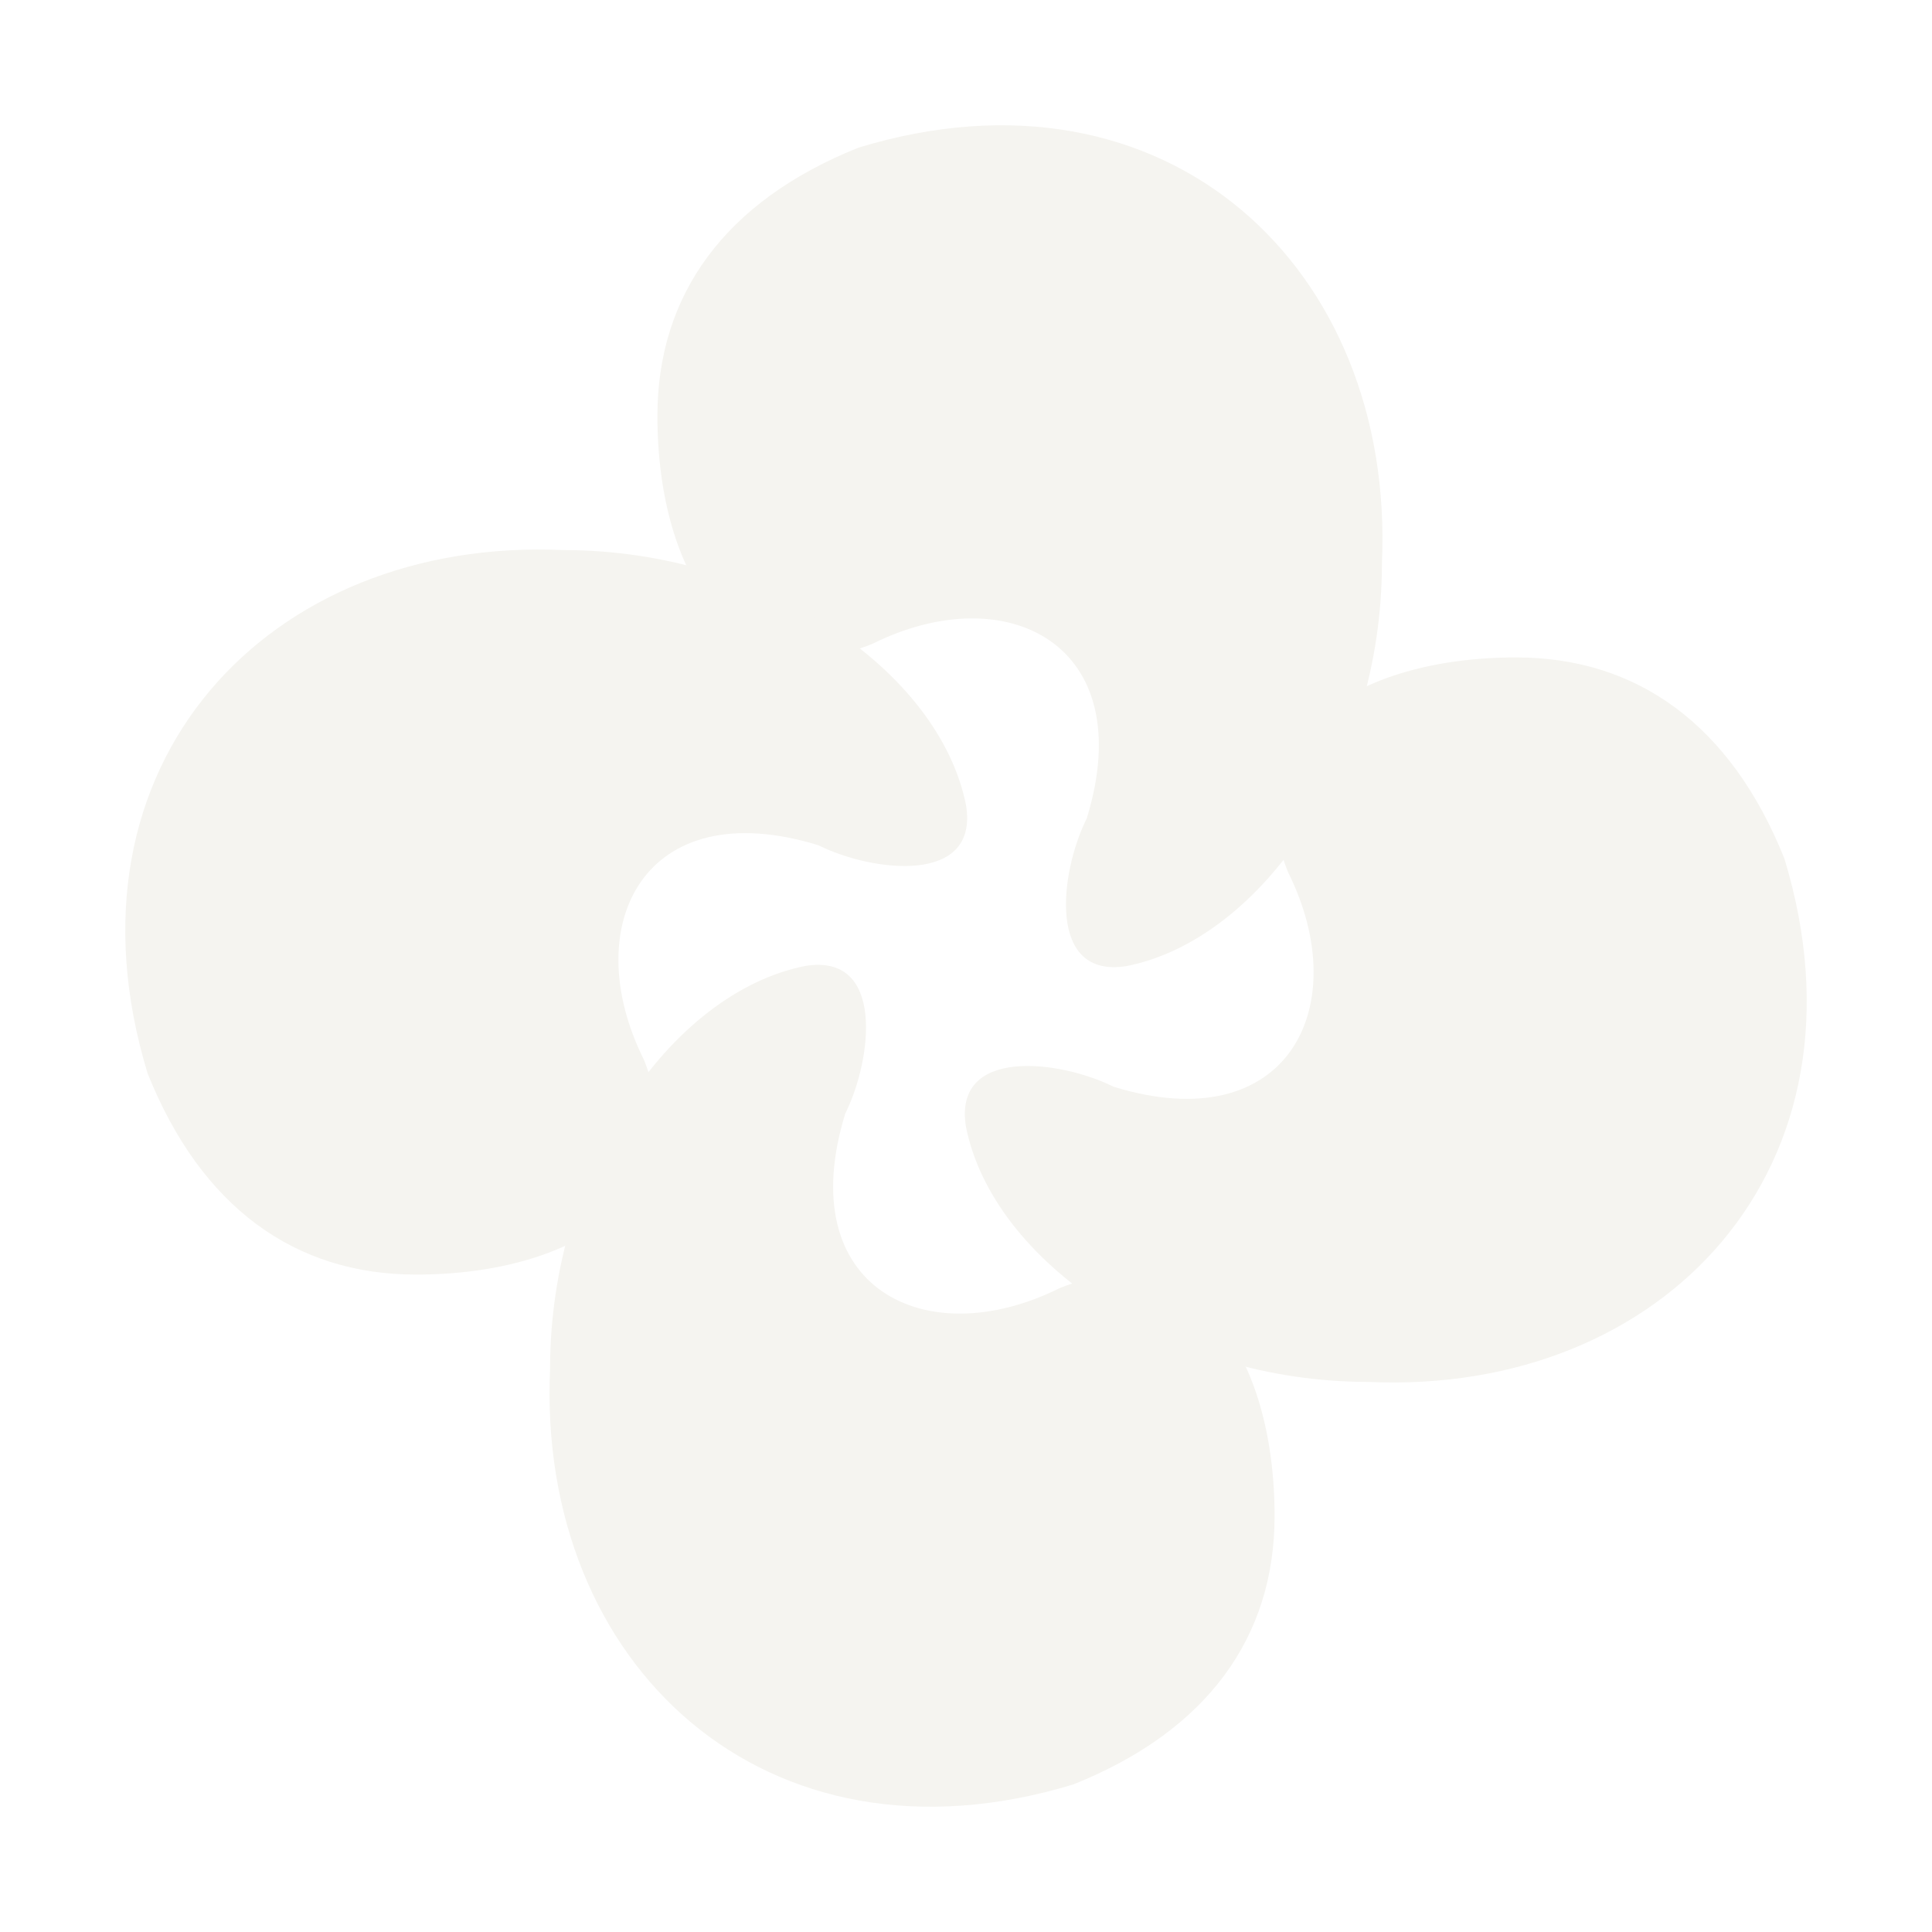
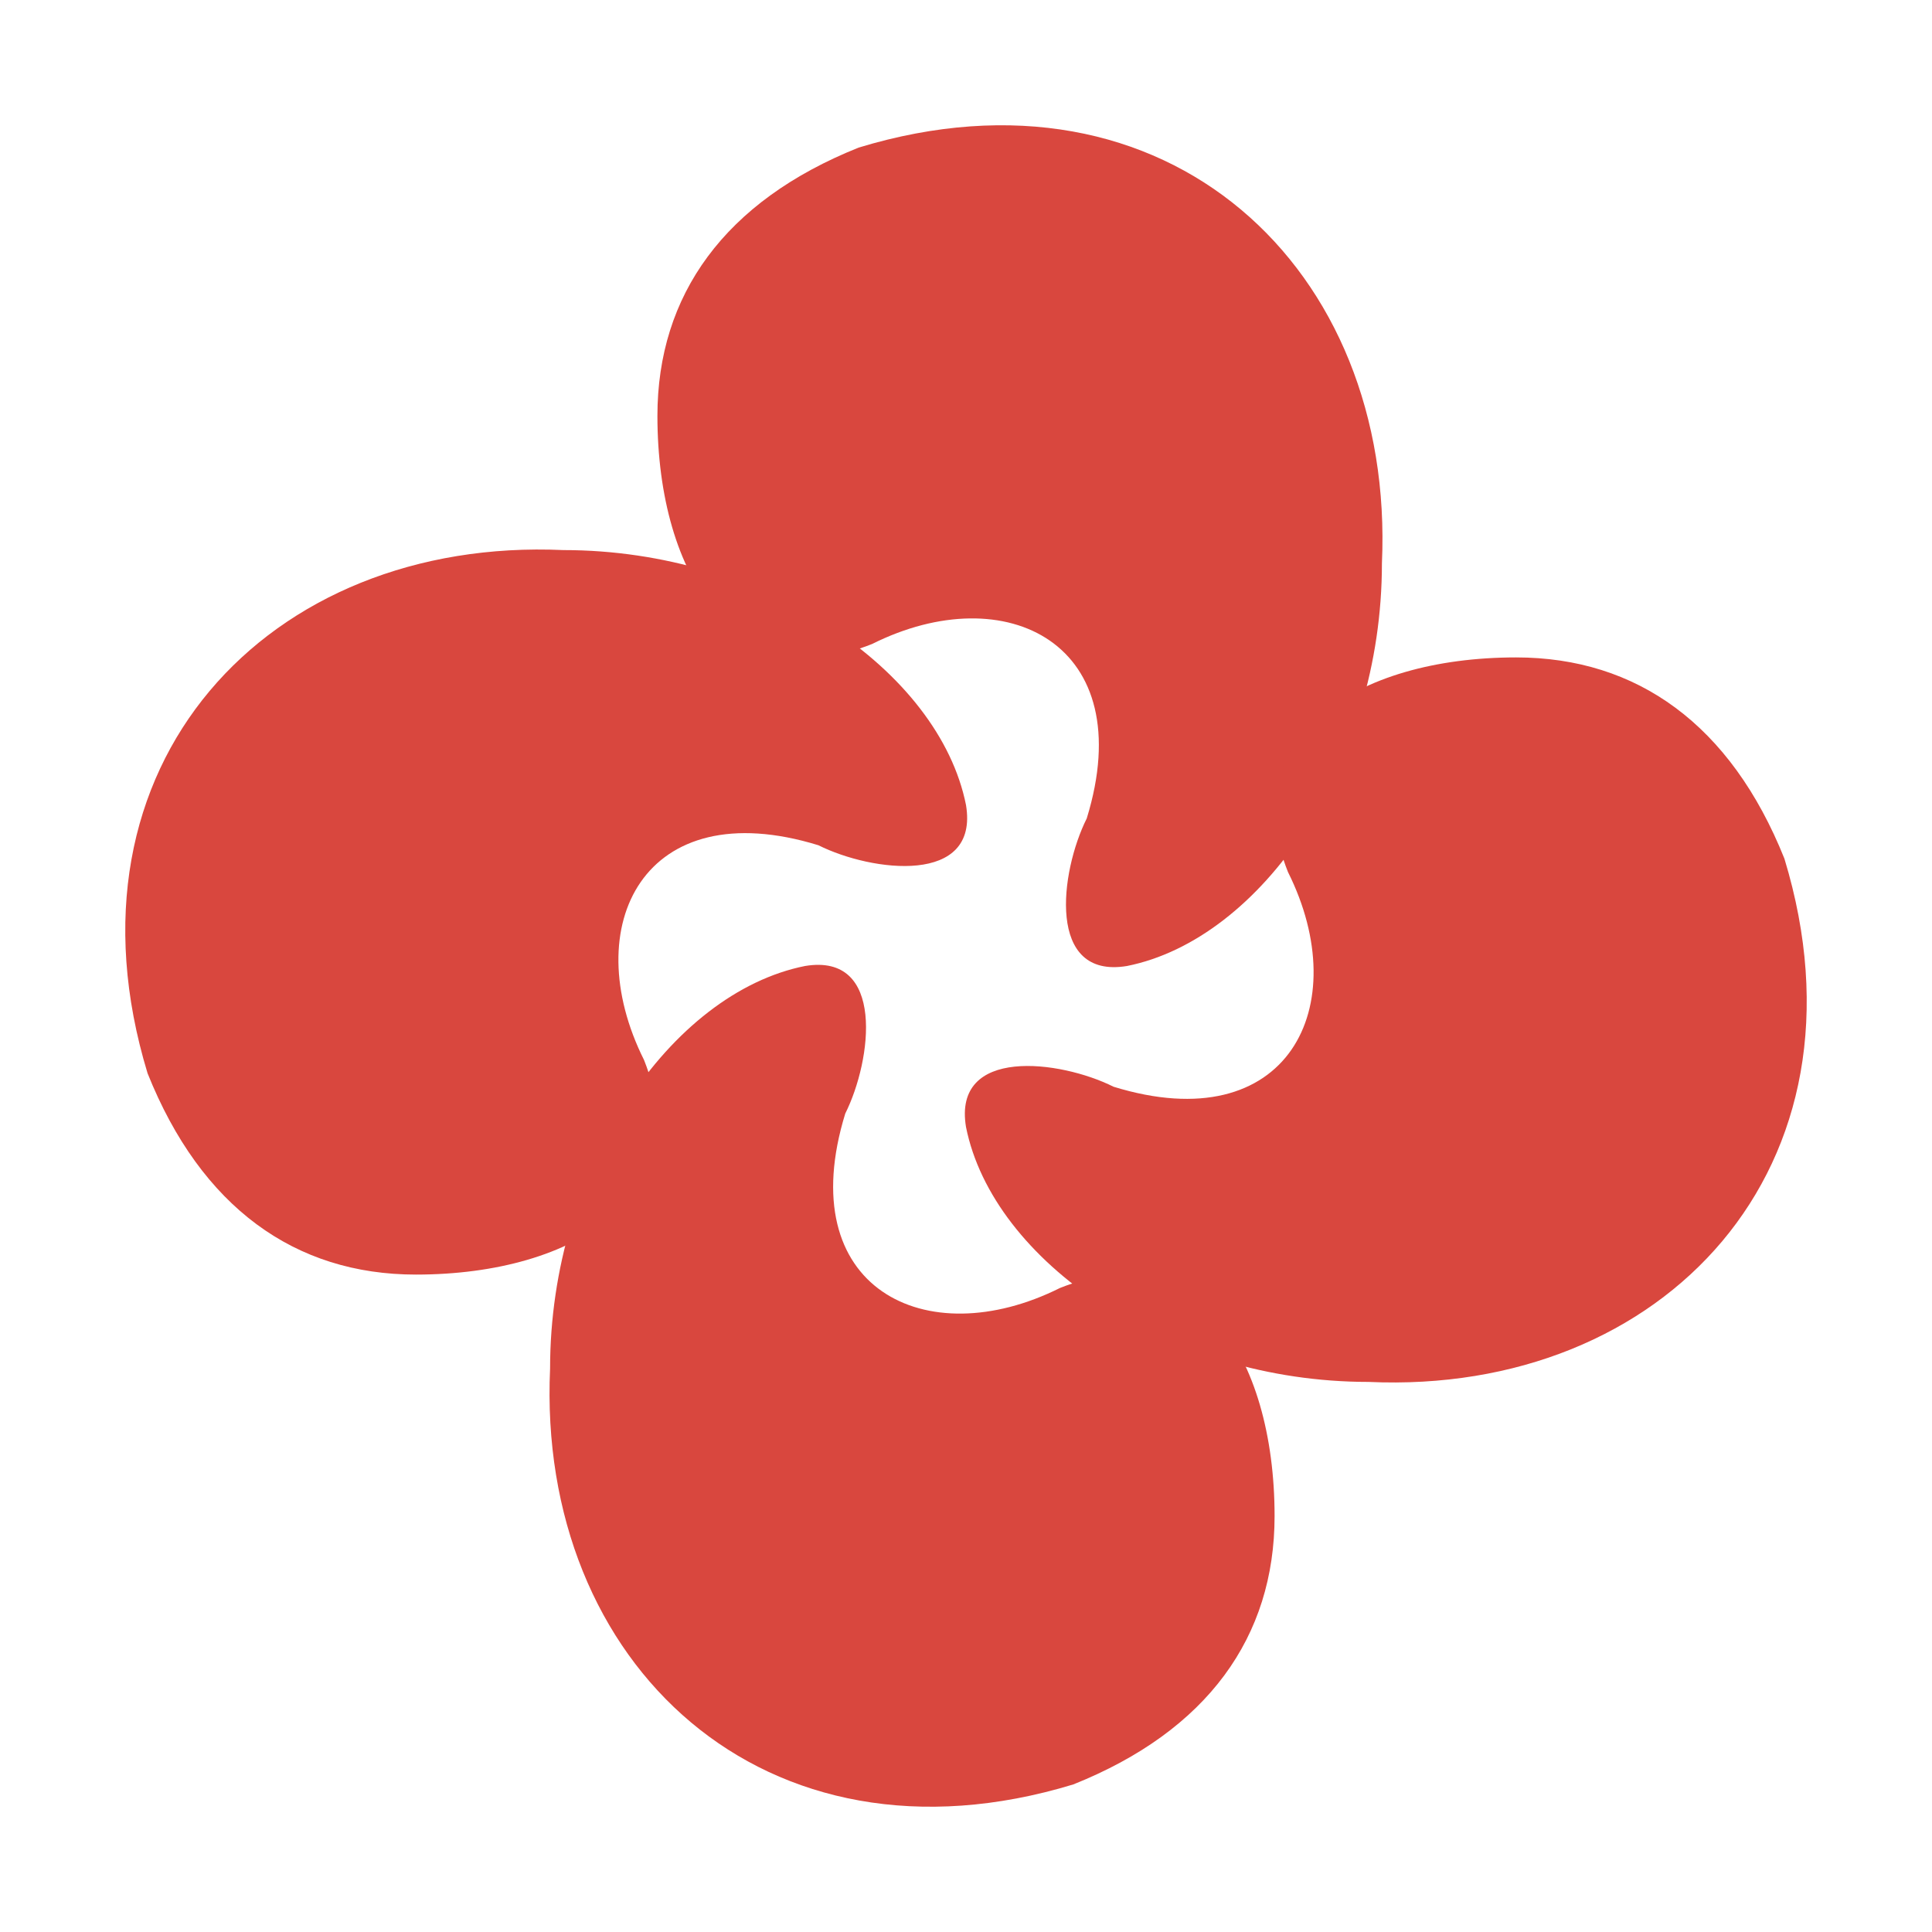
- <svg xmlns="http://www.w3.org/2000/svg" viewBox="0 0 144 144" fill="#f5f4f0">
+ <svg xmlns="http://www.w3.org/2000/svg" viewBox="0 0 144 144" fill="#d9473e">
  <defs>
    <path id="petal" d="M64 11 C87 4 104 20 103 42 C103 57 94 70 84 72 C78 73 79 65 81 61 C85 48 75 43 65 48 C55 52 49 43 49 31 C49 22 54 15 64 11Z" />
  </defs>
  <use href="#petal" transform="rotate(0 72 72)" />
  <use href="#petal" transform="rotate(90 72 72)" />
  <use href="#petal" transform="rotate(180 72 72)" />
  <use href="#petal" transform="rotate(270 72 72)" />
</svg>
